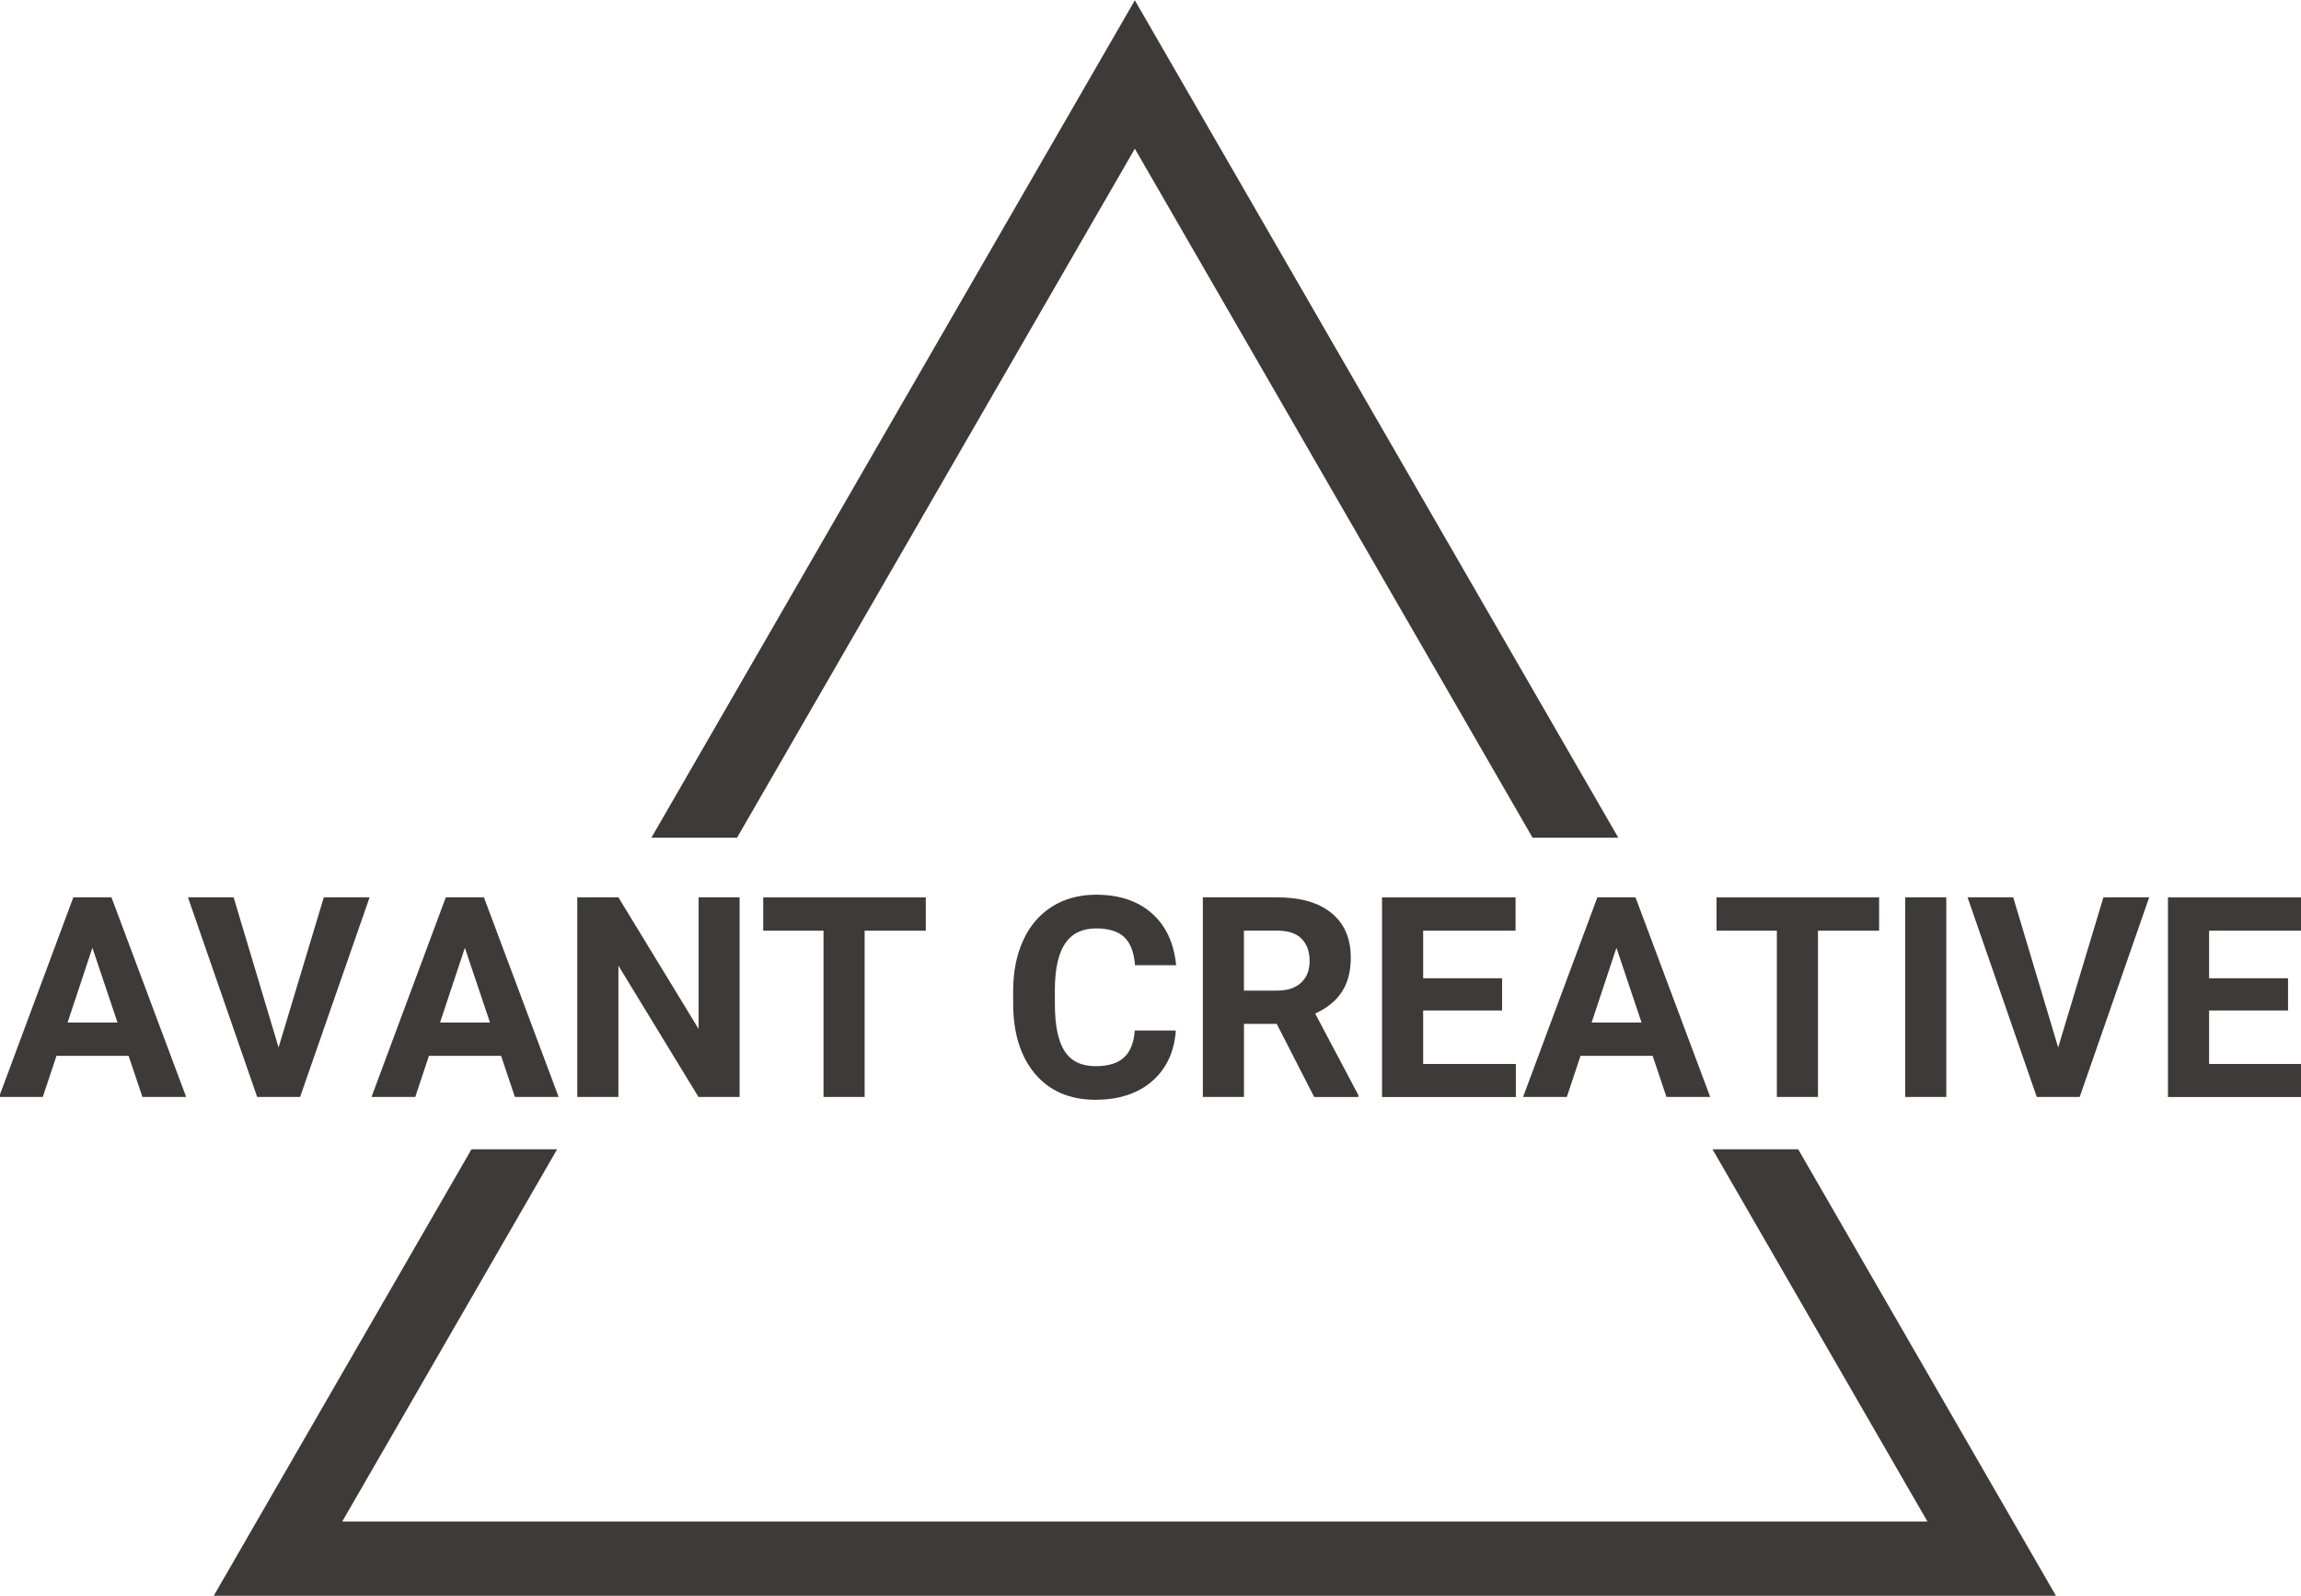
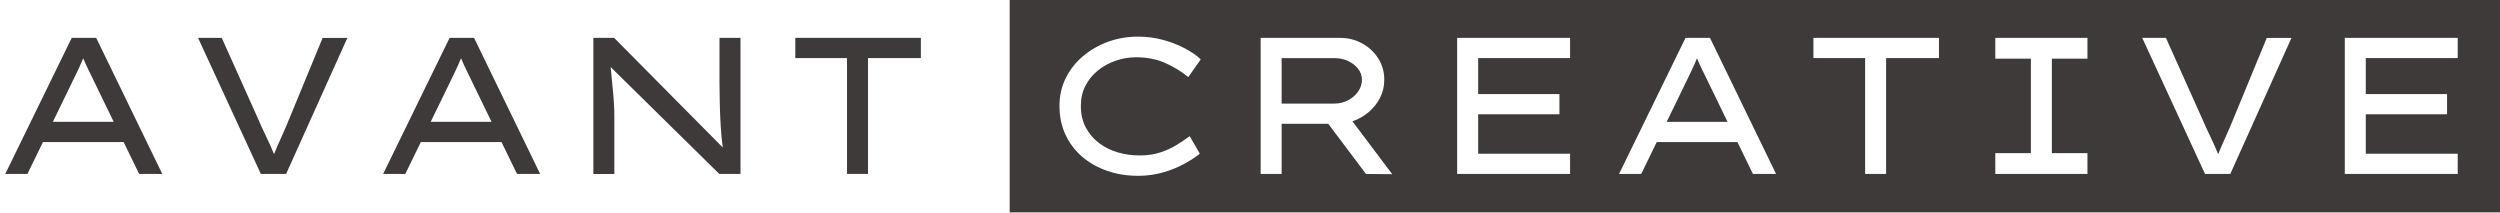
- <svg xmlns="http://www.w3.org/2000/svg" version="1.1" id="レイヤー_1" x="0px" y="0px" viewBox="0 0 385 267" style="enable-background:new 0 0 385 267;" xml:space="preserve">
+ <svg xmlns="http://www.w3.org/2000/svg" version="1.1" id="レイヤー_1" x="0px" y="0px" viewBox="0 0 671 57" style="enable-background:new 0 0 671 57;" xml:space="preserve">
  <style type="text/css">
	.st0{fill:#3E3A39;}
</style>
  <g>
-     <polygon class="st0" points="123.32,140.16 189.88,24.88 256.43,140.16 270.77,140.16 189.88,0.05 108.99,140.16  " />
-     <polygon class="st0" points="286.53,192.29 322.5,254.58 57.26,254.58 93.22,192.29 78.89,192.29 35.76,267 344,267 300.87,192.29     " />
+     <path class="st0" d="M37.35,46.69l-4.17-8.56H11.53l-4.17,8.56H1.41l17.84-36.52h6.57l17.74,36.52H37.35z M19.51,21.75L14.19,32.7   h16.33L25.1,21.54c-0.49-1.01-0.96-1.97-1.41-2.9c-0.45-0.92-0.9-1.92-1.36-3c-0.45,1.11-0.91,2.16-1.38,3.13   C20.48,19.75,20,20.74,19.51,21.75z" />
+     <path class="st0" d="M93.23,10.17L76.79,46.69h-6.78L53.16,10.17h6.36l9.76,21.75c0.59,1.39,1.29,2.93,2.11,4.62   c0.82,1.69,1.54,3.3,2.16,4.83c0.63-1.53,1.31-3.12,2.06-4.77c0.75-1.65,1.4-3.17,1.96-4.56l9.02-21.86H93.23z" />
+     <path class="st0" d="M138.77,46.69l-4.17-8.56h-21.65l-4.17,8.56h-5.95l17.84-36.52h6.57l17.74,36.52H138.77z M120.93,21.75   L115.6,32.7h16.33l-5.42-11.16c-0.49-1.01-0.96-1.97-1.41-2.9c-0.45-0.92-0.91-1.92-1.36-3c-0.45,1.11-0.91,2.16-1.38,3.13   C121.89,19.75,121.41,20.74,120.93,21.75z" />
+     <path class="st0" d="M193.12,10.17h5.63v36.52h-5.69l-29.16-28.69c0.21,2.26,0.42,4.51,0.65,6.76s0.34,4.5,0.34,6.76v15.18h-5.63   V10.17h5.58l29.16,29.42c-0.24-1.7-0.43-3.56-0.55-5.58c-0.12-2.02-0.21-4.04-0.26-6.08c-0.05-2.03-0.08-3.96-0.08-5.76V10.17z" />
+     <path class="st0" d="M227.34,46.69V15.59h-13.88v-5.43h33.7v5.43h-14.19v31.09H227.34z" />
  </g>
  <g>
-     <path class="st0" d="M21.52,176.66H9.45l-2.29,6.88h-7.32l12.43-33.4h6.38l12.5,33.4h-7.32L21.52,176.66z M11.31,171.08h8.35   l-4.2-12.5L11.31,171.08z" />
-     <path class="st0" d="M46.61,175.26l7.57-25.12h7.66l-11.63,33.4h-7.18l-11.58-33.4h7.64L46.61,175.26z" />
-     <path class="st0" d="M83.84,176.66H71.77l-2.29,6.88h-7.32l12.43-33.4h6.38l12.5,33.4h-7.32L83.84,176.66z M73.63,171.08h8.35   l-4.2-12.5L73.63,171.08z" />
-     <path class="st0" d="M123.75,183.54h-6.88l-13.4-21.97v21.97h-6.88v-33.4h6.88l13.42,22.02v-22.02h6.86V183.54z" />
-     <path class="st0" d="M154.9,155.72h-10.23v27.82h-6.88v-27.82h-10.09v-5.57h27.2V155.72z" />
-     <path class="st0" d="M196.74,172.42c-0.26,3.59-1.59,6.42-3.98,8.49c-2.39,2.06-5.55,3.1-9.46,3.1c-4.28,0-7.65-1.44-10.1-4.32   c-2.45-2.88-3.68-6.84-3.68-11.87v-2.04c0-3.21,0.57-6.04,1.7-8.49s2.75-4.32,4.85-5.63c2.1-1.31,4.55-1.96,7.33-1.96   c3.85,0,6.96,1.03,9.31,3.1c2.35,2.06,3.71,4.96,4.08,8.69h-6.88c-0.17-2.16-0.77-3.72-1.8-4.69s-2.6-1.46-4.71-1.46   c-2.29,0-4.01,0.82-5.15,2.47c-1.14,1.64-1.72,4.19-1.75,7.65v2.52c0,3.61,0.55,6.25,1.64,7.91c1.09,1.67,2.82,2.5,5.17,2.5   c2.13,0,3.71-0.49,4.76-1.46c1.05-0.97,1.65-2.47,1.8-4.51H196.74z" />
-     <path class="st0" d="M213.62,171.31h-5.48v12.23h-6.88v-33.4h12.41c3.95,0,6.99,0.88,9.13,2.64c2.14,1.76,3.21,4.24,3.21,7.46   c0,2.28-0.49,4.18-1.48,5.7s-2.48,2.73-4.48,3.64l7.23,13.65v0.32h-7.39L213.62,171.31z M208.14,165.74h5.55   c1.73,0,3.07-0.44,4.01-1.32c0.95-0.88,1.42-2.09,1.42-3.64c0-1.57-0.45-2.81-1.34-3.72s-2.27-1.35-4.12-1.35h-5.53V165.74z" />
-     <path class="st0" d="M251.33,169.07h-13.21v8.95h15.51v5.53h-22.39v-33.4h22.34v5.57h-15.46v7.96h13.21V169.07z" />
-     <path class="st0" d="M276.52,176.66h-12.07l-2.29,6.88h-7.32l12.43-33.4h6.38l12.5,33.4h-7.32L276.52,176.66z M266.31,171.08h8.35   l-4.2-12.5L266.31,171.08z" />
-     <path class="st0" d="M314.41,155.72h-10.23v27.82h-6.88v-27.82h-10.09v-5.57h27.2V155.72z" />
-     <path class="st0" d="M325.65,183.54h-6.88v-33.4h6.88V183.54z" />
-     <path class="st0" d="M344.37,175.26l7.57-25.12h7.66l-11.63,33.4h-7.18l-11.58-33.4h7.64L344.37,175.26z" />
-     <path class="st0" d="M382.83,169.07h-13.21v8.95h15.51v5.53h-22.39v-33.4h22.34v5.57h-15.46v7.96h13.21V169.07z" />
+     <path class="st0" d="M364.52,24.57c0.68-0.97,1.02-2.03,1.02-3.18c0-1.08-0.34-2.05-1.02-2.92c-0.68-0.87-1.57-1.56-2.69-2.09   c-1.11-0.52-2.35-0.78-3.7-0.78h-14.14V27.8h14.14c1.36,0,2.59-0.29,3.7-0.89C362.94,26.32,363.84,25.54,364.52,24.57z" />
+     <path class="st0" d="M456.83,18.65c-0.45-0.92-0.91-1.92-1.36-3c-0.45,1.11-0.91,2.16-1.38,3.13c-0.47,0.97-0.95,1.97-1.43,2.97   l-5.32,10.96h16.33l-5.42-11.16C457.75,20.53,457.28,19.57,456.83,18.65z" />
+     <path class="st0" d="M271,0v57h400V0H271z M291.41,34.19c0.87,1.65,2.04,3.04,3.52,4.17c1.48,1.13,3.16,1.97,5.06,2.53   c1.89,0.56,3.85,0.83,5.87,0.83c2.09,0,3.95-0.27,5.58-0.81c1.63-0.54,3.09-1.21,4.38-2.01c1.29-0.8,2.45-1.58,3.5-2.35l2.71,4.7   c-0.97,0.8-2.29,1.67-3.96,2.61c-1.67,0.94-3.58,1.73-5.74,2.37s-4.45,0.96-6.89,0.96c-2.96,0-5.71-0.44-8.27-1.33   c-2.56-0.89-4.79-2.15-6.7-3.78c-1.91-1.63-3.41-3.61-4.49-5.92c-1.08-2.31-1.62-4.89-1.62-7.75c0-2.68,0.56-5.15,1.67-7.41   c1.11-2.26,2.65-4.23,4.62-5.9c1.96-1.67,4.22-2.96,6.75-3.89c2.54-0.92,5.22-1.38,8.03-1.38c2.36,0,4.62,0.3,6.78,0.89   c2.16,0.59,4.11,1.36,5.87,2.3c1.76,0.94,3.16,1.91,4.2,2.92l-3.34,4.75c-1.88-1.53-3.96-2.8-6.26-3.81   c-2.29-1.01-4.89-1.51-7.77-1.51c-1.84,0-3.65,0.3-5.43,0.91c-1.77,0.61-3.36,1.48-4.77,2.61c-1.41,1.13-2.53,2.5-3.36,4.09   c-0.83,1.6-1.25,3.41-1.25,5.43C290.1,30.62,290.54,32.54,291.41,34.19z M366.63,46.69l-10.12-13.46h-12.52v13.46h-5.63V10.17   h21.34c2.16,0,4.13,0.5,5.92,1.49c1.79,0.99,3.23,2.33,4.3,4.02c1.08,1.69,1.62,3.59,1.62,5.71c0,1.74-0.37,3.35-1.12,4.83   c-0.75,1.48-1.77,2.76-3.05,3.86c-1.29,1.1-2.75,1.92-4.38,2.48l10.69,14.19L366.63,46.69z M421.41,15.59h-24.67v9.65h21.81v5.43   h-21.81v10.59h24.67v5.43H391.1V10.17h30.31V15.59z M470.49,46.69l-4.17-8.56h-21.65l-4.17,8.56h-5.95l17.84-36.52h6.57   l17.74,36.52H470.49z M520.42,15.59h-14.19v31.09h-5.63V15.59h-13.88v-5.43h33.7V15.59z M560.27,15.75h-9.55V41.1h9.55v5.58h-24.73   V41.1h9.55V15.75h-9.55v-5.58h24.73V15.75z M598.61,46.69h-6.78l-16.85-36.52h6.36l9.75,21.75c0.59,1.39,1.29,2.93,2.11,4.62   c0.82,1.69,1.54,3.3,2.16,4.83c0.63-1.53,1.31-3.12,2.06-4.77c0.75-1.65,1.4-3.17,1.96-4.56l9.02-21.86h6.63L598.61,46.69z    M659.65,15.59h-24.67v9.65h21.81v5.43h-21.81v10.59h24.67v5.43h-30.31V10.17h30.31V15.59z" />
  </g>
</svg>
